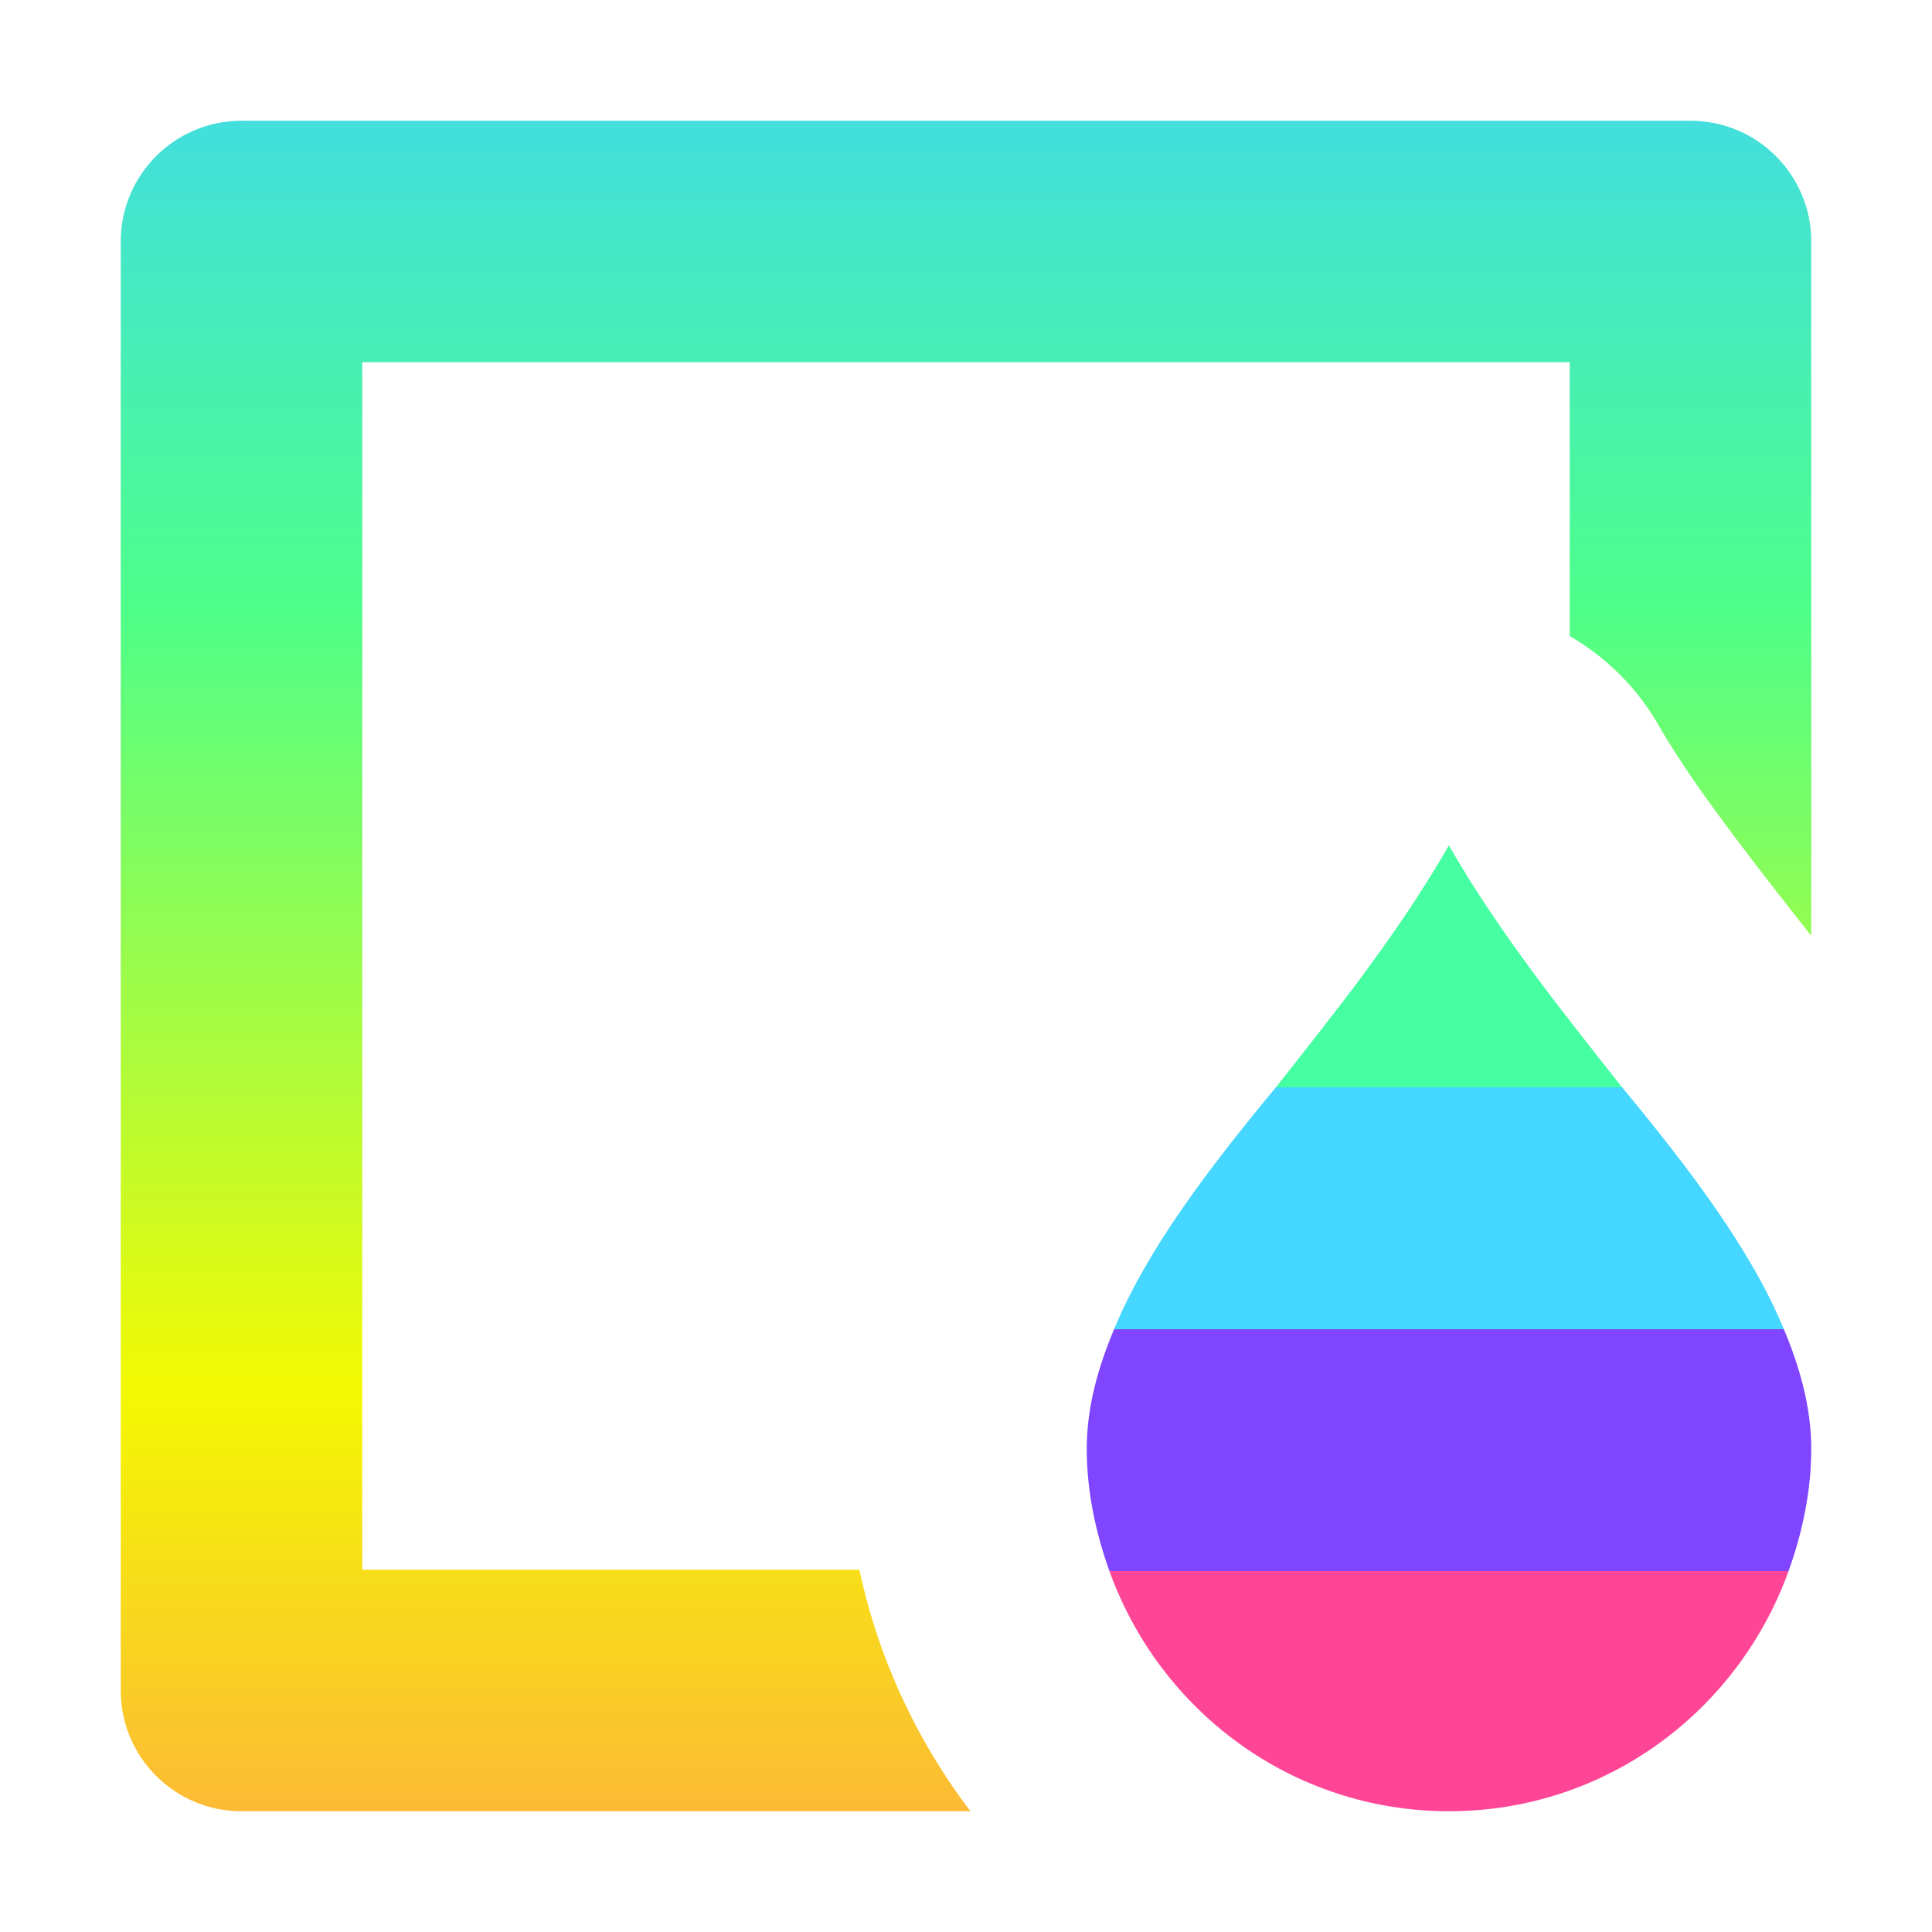
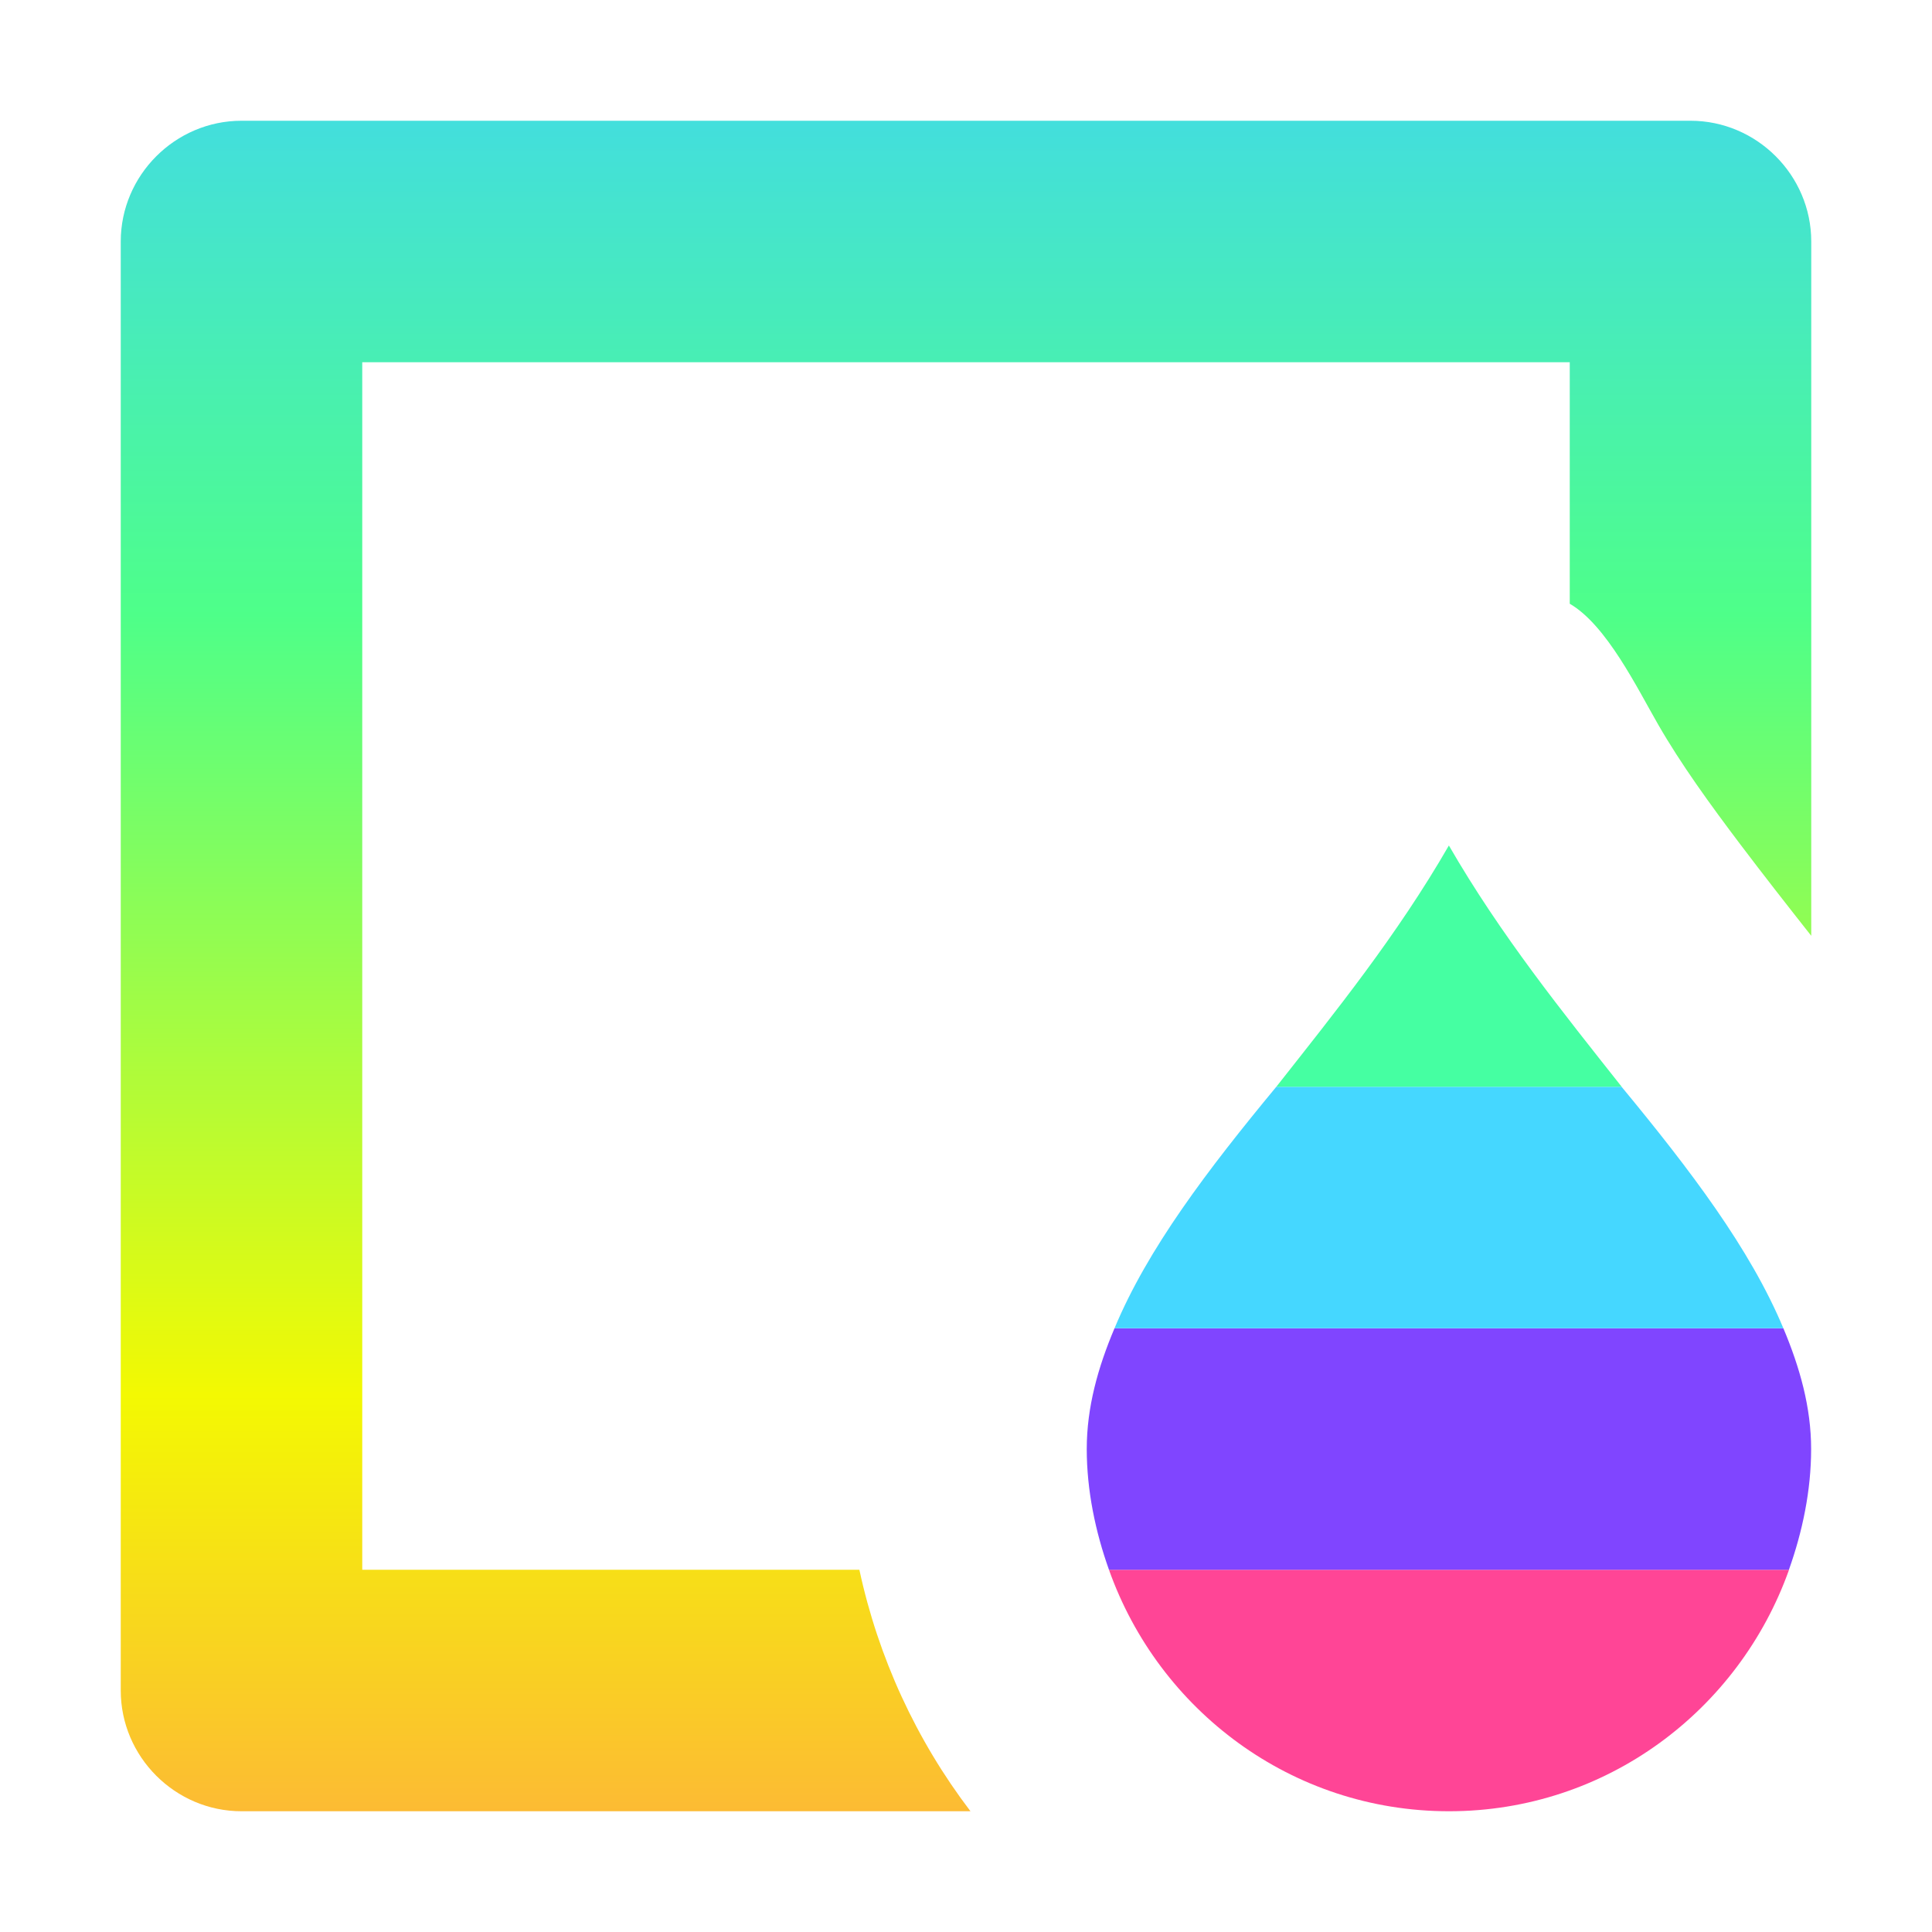
- <svg xmlns="http://www.w3.org/2000/svg" xmlns:xlink="http://www.w3.org/1999/xlink" width="16" height="16" version="1.1" id="svg12">
-   <defs id="defs12">
-     <linearGradient id="linearGradient366" x2="0" y2="16" gradientUnits="userSpaceOnUse" x1="0" y1="0" spreadMethod="pad">
-       <stop stop-color="#ff4596" id="stop365" offset="0" style="stop-color:#40d6f2;stop-opacity:1;" />
-       <stop stop-color="#ff4596" id="stop367" offset="0.315" style="stop-color:#4eff89;stop-opacity:1;" />
-       <stop stop-color="#ff4596" id="stop366" offset="0.718" style="stop-color:#f3f902;stop-opacity:1;" />
-       <stop stop-color="#ff4596" id="stop368" offset="1" style="stop-color:#ffa843;stop-opacity:1;" />
+ <svg xmlns="http://www.w3.org/2000/svg" width="100%" height="100%" viewBox="0 0 16 16" version="1.1" xml:space="preserve" style="fill-rule:evenodd;clip-rule:evenodd;stroke-linejoin:round;stroke-miterlimit:2;">
+   <path d="M14.816,13c-0.414,1.163 -1.512,2 -2.816,2c-1.304,0 -2.403,-0.837 -2.816,-2l5.633,0Z" style="fill:#ff4596;" />
+   <path d="M9.184,13c-0.112,-0.314 -0.184,-0.656 -0.184,-1c0,-0.344 0.092,-0.674 0.23,-1l5.539,0c0.137,0.326 0.23,0.656 0.23,1c0,0.344 -0.072,0.686 -0.184,1l-5.633,0Z" style="fill:#8045ff;" />
+   <path d="M9.23,11c0.274,-0.658 0.769,-1.31 1.34,-2l2.859,0c0.57,0.69 1.065,1.342 1.34,2l-5.539,0Z" style="fill:#45d7ff;" />
+   <path d="M10.57,9c0.482,-0.612 1,-1.253 1.429,-1.998c0.43,0.745 0.947,1.386 1.431,1.998l-2.859,0Z" style="fill:#45ffa2;" />
+   <path id="path62" d="M2,1c-0.549,0 -1,0.451 -1,1l0,12c0,0.549 0.451,1 1,1l6.037,0c-0.45,-0.591 -0.764,-1.274 -0.92,-2l-4.117,0l0,-10l10,0l0,2c0.304,0.176 0.557,0.696 0.732,1c0.188,0.327 0.429,0.66 0.686,1c0.186,0.246 0.38,0.494 0.582,0.75l0,-5.75c0,-0.549 -0.451,-1 -1,-1l-12,0Z" style="fill:url(#_Linear1);fill-rule:nonzero;" />
+   <defs>
+     <linearGradient id="_Linear1" x1="0" y1="0" x2="1" y2="0" gradientUnits="userSpaceOnUse" gradientTransform="matrix(0,16,-16,0,0.000002,0.000002)">
+       <stop offset="0" style="stop-color:#40d6f2;stop-opacity:1" />
+       <stop offset="0.32" style="stop-color:#4eff89;stop-opacity:1" />
+       <stop offset="0.72" style="stop-color:#f3f902;stop-opacity:1" />
+       <stop offset="1" style="stop-color:#ffa843;stop-opacity:1" />
    </linearGradient>
-     <linearGradient id="a" x2="0" y2="16" gradientUnits="userSpaceOnUse" xlink:href="#a-1">
-       <stop offset=".188" stop-color="#ff4545" id="stop328" />
-       <stop stop-color="#ffe345" id="stop329" />
-       <stop offset=".313" stop-color="#ffe345" id="stop330" />
-       <stop stop-color="#80ff45" id="stop331" />
-       <stop offset=".438" stop-color="#80ff45" id="stop332" />
-       <stop stop-color="#45ffa2" id="stop333" />
-       <stop offset=".563" stop-color="#45ffa2" id="stop334" />
-       <stop stop-color="#45d7ff" id="stop335" />
-       <stop offset=".688" stop-color="#45d7ff" id="stop336" />
-       <stop stop-color="#8045ff" id="stop337" />
-       <stop offset=".813" stop-color="#8045ff" id="stop338" />
-       <stop stop-color="#ff4596" id="stop339" />
-     </linearGradient>
-     <linearGradient xlink:href="#linearGradient366" id="linearGradient339" gradientUnits="userSpaceOnUse" x2="0" y2="16" />
-     <linearGradient xlink:href="#linearGradient366" id="linearGradient340" gradientUnits="userSpaceOnUse" x2="0" y2="16" />
  </defs>
-   <linearGradient id="a-1" x2="0" y2="16" gradientUnits="userSpaceOnUse">
-     <stop offset=".188" stop-color="#ff4545" id="stop1" />
-     <stop stop-color="#ffe345" id="stop2" />
-     <stop offset=".313" stop-color="#ffe345" id="stop3" />
-     <stop stop-color="#80ff45" id="stop4" />
-     <stop offset=".438" stop-color="#80ff45" id="stop5" />
-     <stop stop-color="#45ffa2" id="stop6" />
-     <stop offset=".563" stop-color="#45ffa2" id="stop7" />
-     <stop stop-color="#45d7ff" id="stop8" />
-     <stop offset=".688" stop-color="#45d7ff" id="stop9" />
-     <stop stop-color="#8045ff" id="stop10" />
-     <stop offset=".813" stop-color="#8045ff" id="stop11" />
-     <stop stop-color="#ff4596" id="stop12" />
-   </linearGradient>
-   <path d="m 11.998,7 c 0.43,0.746 0.948,1.387 1.432,2 0.57,0.69 1.065,1.342 1.34,2 C 14.907,11.326 15,11.656 15,12 15,12.344 14.928,12.686 14.816,13 14.402,14.163 13.304,15 12,15 10.696,15 9.597,14.163 9.184,13 9.072,12.686 9,12.344 9,12 9,11.656 9.092,11.326 9.23,11 9.504,10.342 9.999,9.69 10.57,9 11.053,8.387 11.571,7.746 12,7 Z" style="fill:url(#a);stroke-width:1.1" id="path64" />
-   <path d="M 11,5 H 5 v 6 h 2.117 c 0.18,-0.784 0.545,-1.435 0.938,-2 0.14,-0.203 0.285,-0.402 0.424,-0.584 C 8.865,7.911 9.242,7.448 9.582,7 9.839,6.662 10.077,6.33 10.268,6 10.625,5.381 11,5 11,5 Z" style="display:none;fill:url(#linearGradient340);stroke-width:1.1" id="path63" />
-   <path d="M 2,1 A 1,1 0 0 0 1,2 v 12 a 1,1 0 0 0 1,1 H 8.037 A 5.044,5.044 0 0 1 7.117,13 H 3.5 3 V 3 h 1 9 V 3.5 5.268 A 2,2 0 0 1 13.732,6 c 0.188,0.327 0.429,0.66 0.686,1 C 14.604,7.246 14.798,7.494 15,7.75 V 2 A 1,1 0 0 0 14,1 Z" style="fill:url(#linearGradient339);stroke-width:1.1" id="path62" />
</svg>
